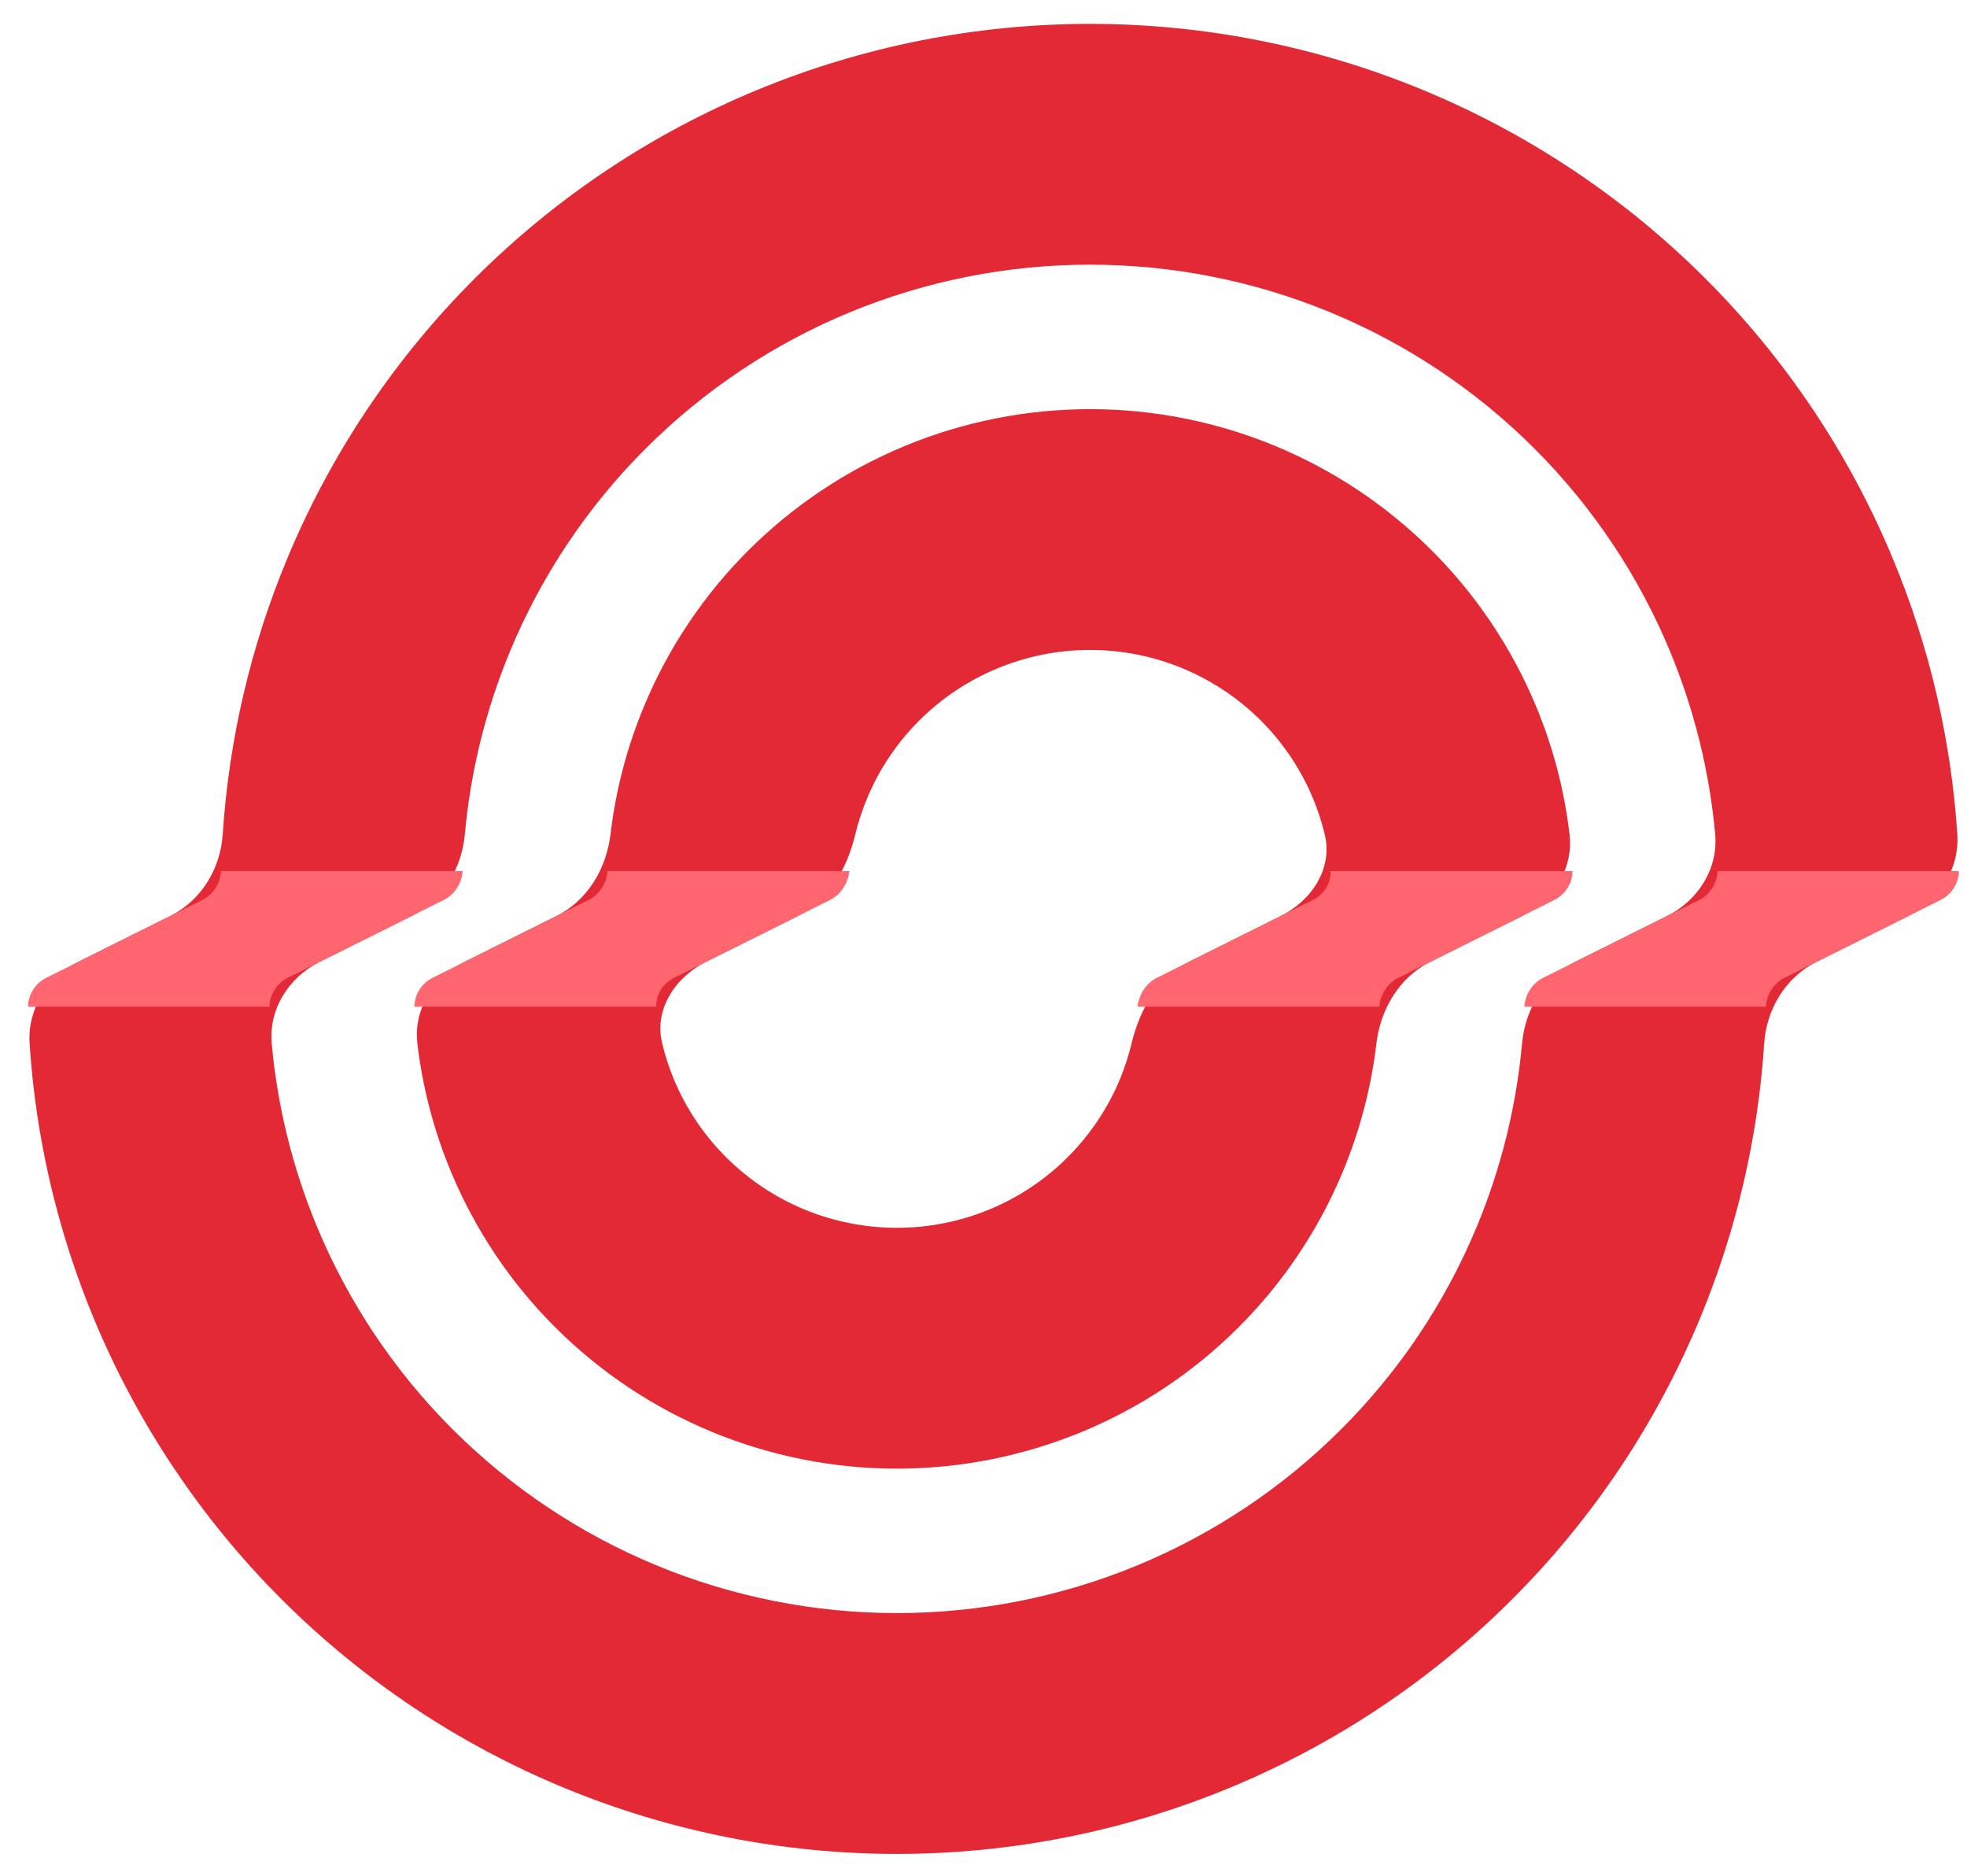
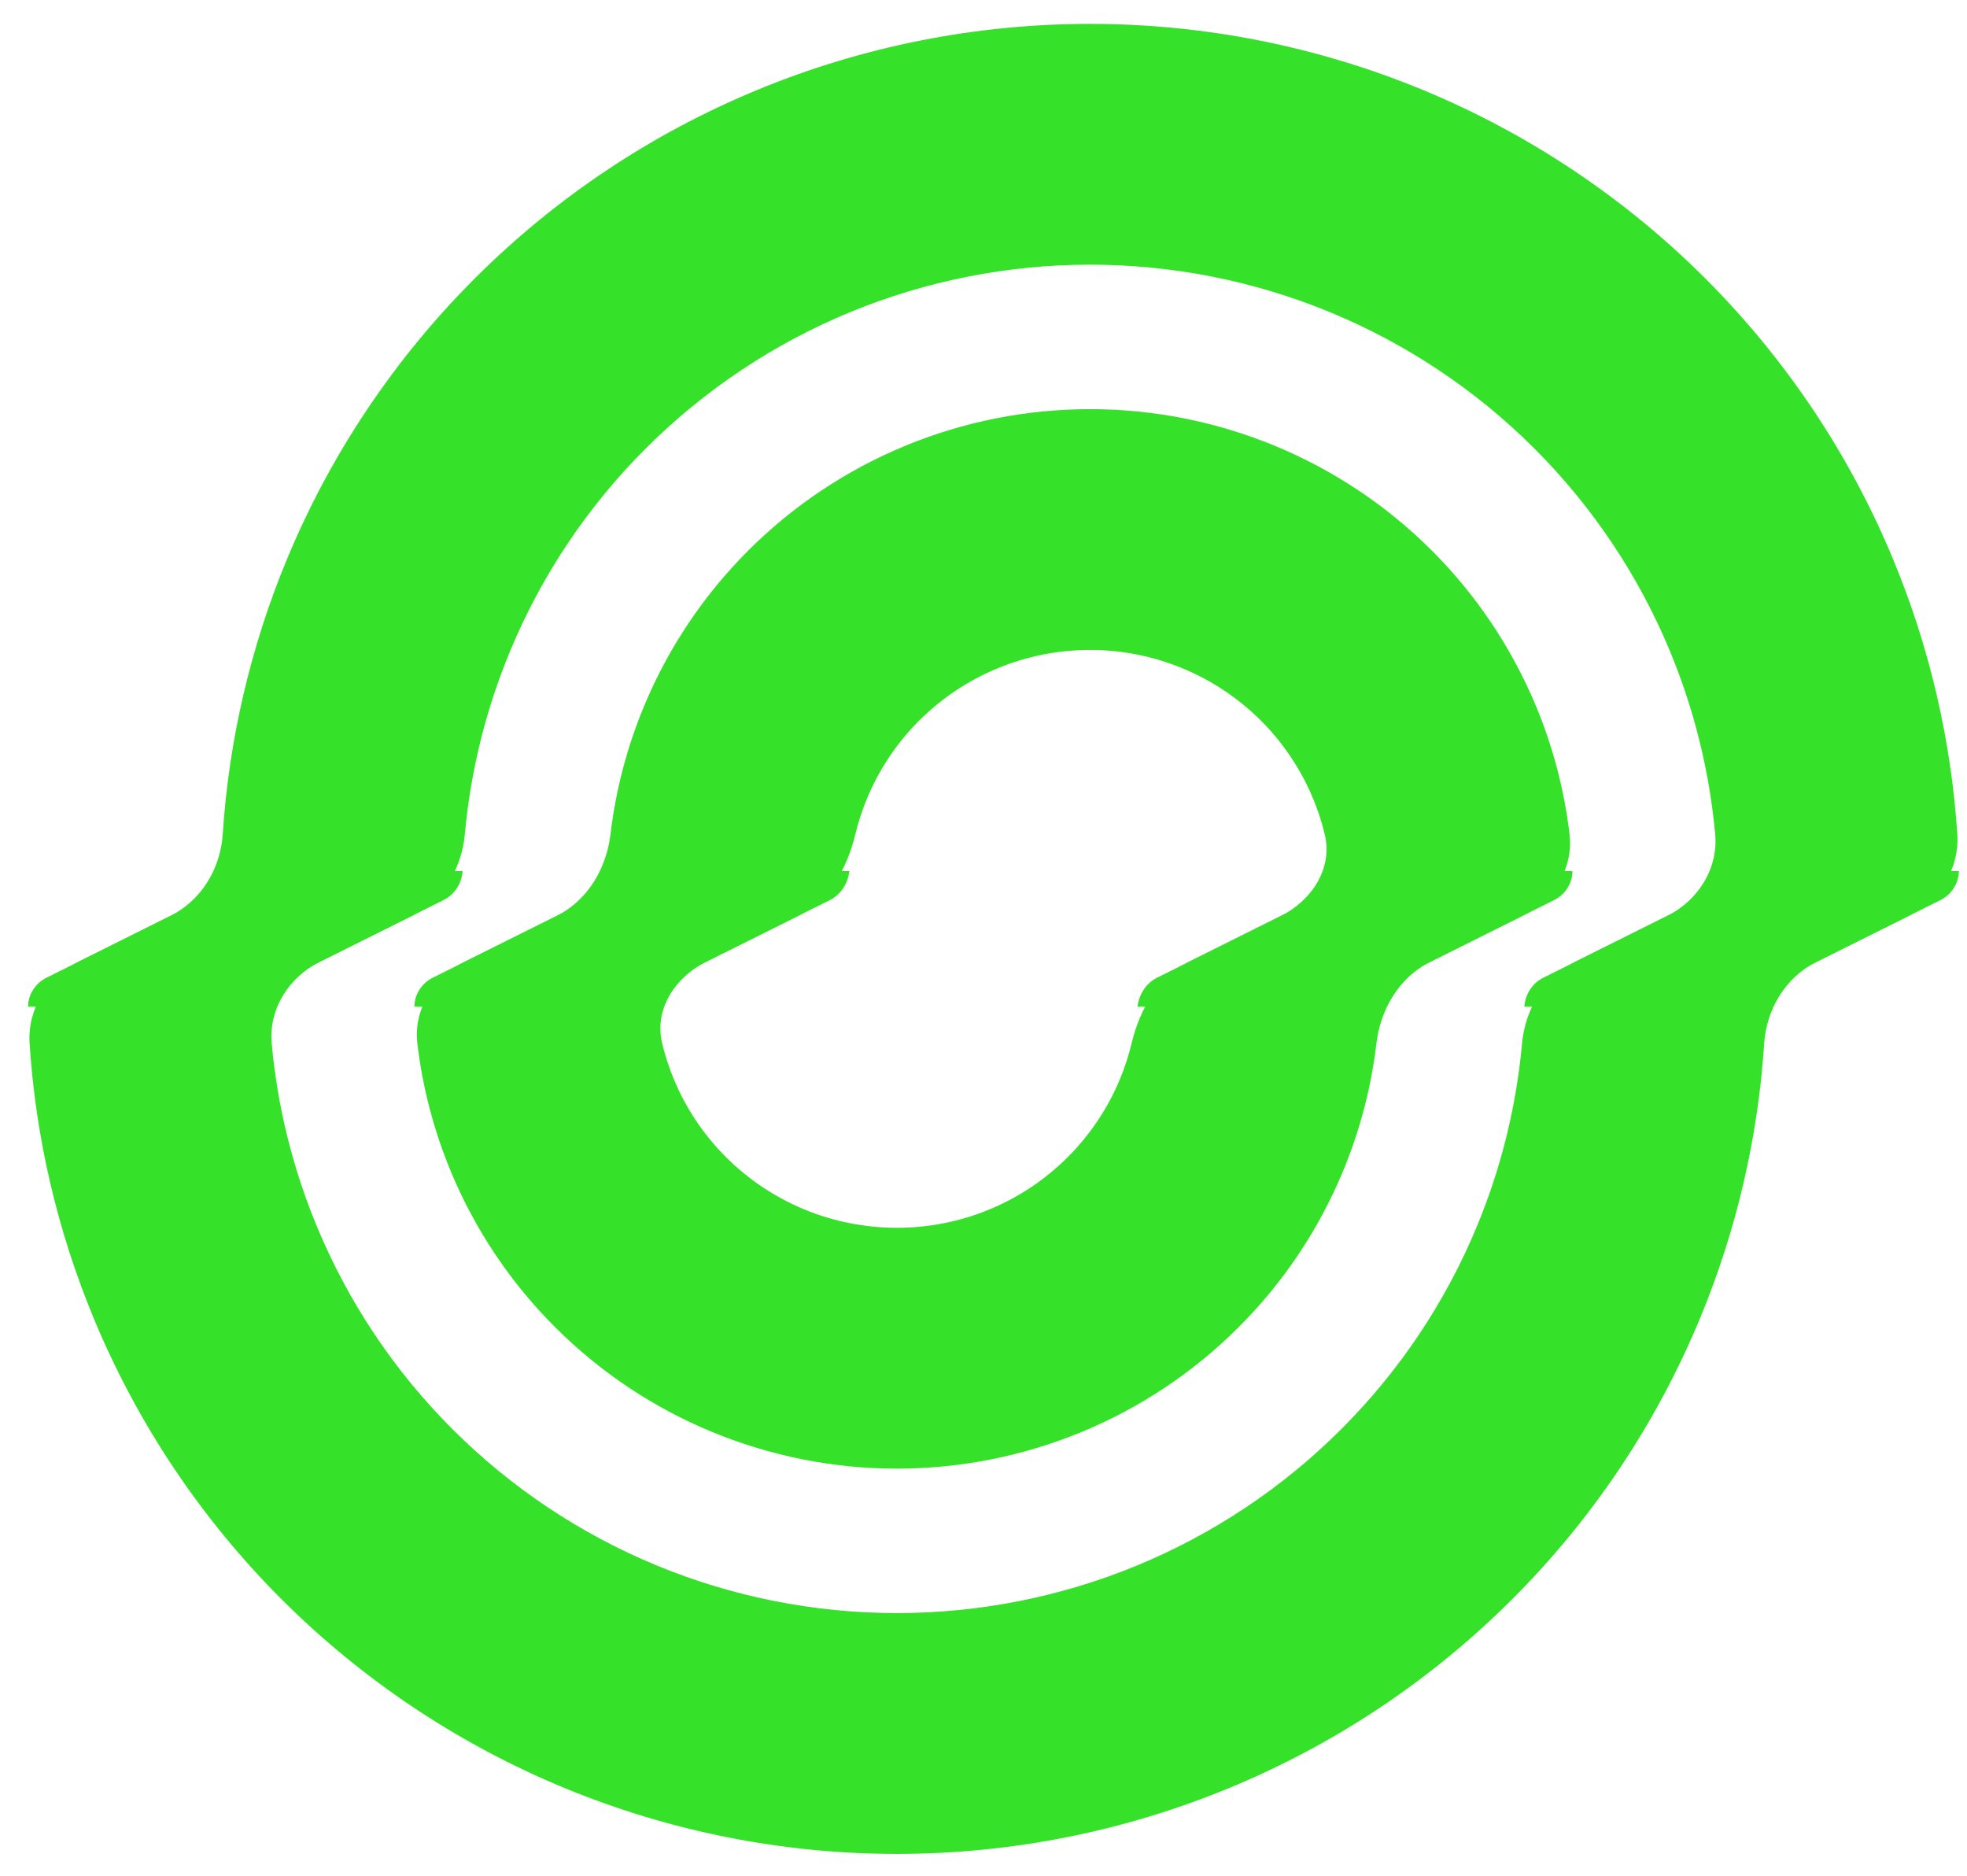
<svg xmlns="http://www.w3.org/2000/svg" width="43" height="41" viewBox="0 0 43 41" fill="none">
-   <path fill-rule="evenodd" clip-rule="evenodd" d="M23.829 8.943C22.442 8.943 21.07 9.215 19.789 9.744C18.509 10.273 17.345 11.048 16.365 12.026C15.385 13.003 14.607 14.164 14.077 15.441C13.705 16.336 13.46 17.276 13.346 18.234C13.257 18.987 12.844 19.683 12.166 20.021L10.158 21.022C9.48 21.36 9.035 22.056 9.124 22.809C9.237 23.767 9.483 24.707 9.854 25.602C10.385 26.88 11.162 28.04 12.143 29.017C13.123 29.995 14.286 30.77 15.567 31.299C16.848 31.828 18.22 32.101 19.606 32.101C20.993 32.101 22.365 31.828 23.646 31.299C24.927 30.77 26.09 29.995 27.07 29.017C28.05 28.04 28.828 26.88 29.358 25.602C29.73 24.707 29.976 23.767 30.089 22.809C30.178 22.056 30.591 21.36 31.27 21.022L33.277 20.021C33.955 19.683 34.401 18.987 34.311 18.234C34.198 17.276 33.953 16.336 33.581 15.441C33.05 14.164 32.273 13.003 31.293 12.026C30.312 11.048 29.149 10.273 27.868 9.744C26.587 9.215 25.215 8.943 23.829 8.943ZM28.705 17.455C28.811 17.711 28.897 17.974 28.961 18.243C29.138 18.98 28.677 19.683 27.999 20.021L25.992 21.022C25.313 21.36 24.916 22.063 24.739 22.8C24.674 23.069 24.589 23.332 24.483 23.588C24.217 24.227 23.828 24.807 23.338 25.296C22.848 25.785 22.267 26.172 21.626 26.437C20.986 26.701 20.299 26.837 19.606 26.837C18.913 26.837 18.227 26.701 17.587 26.437C16.946 26.172 16.365 25.785 15.874 25.296C15.384 24.807 14.996 24.227 14.73 23.588C14.624 23.332 14.538 23.069 14.474 22.8C14.297 22.063 14.758 21.36 15.436 21.022L17.443 20.021C18.122 19.683 18.519 18.98 18.696 18.243C18.761 17.974 18.846 17.711 18.953 17.455C19.218 16.816 19.607 16.236 20.097 15.747C20.587 15.259 21.169 14.871 21.809 14.607C22.449 14.342 23.136 14.206 23.829 14.206C24.522 14.206 25.208 14.342 25.848 14.607C26.489 14.871 27.07 15.259 27.561 15.747C28.051 16.236 28.439 16.816 28.705 17.455Z" fill="#E22935" />
-   <path fill-rule="evenodd" clip-rule="evenodd" d="M23.829 0.522C21.334 0.522 18.863 1.012 16.558 1.964C14.252 2.916 12.158 4.312 10.394 6.071C8.629 7.831 7.23 9.919 6.275 12.218C5.479 14.135 5.005 16.167 4.869 18.232C4.82 18.989 4.4 19.683 3.721 20.021L1.714 21.022C1.035 21.36 0.597 22.054 0.647 22.811C0.782 24.876 1.256 26.908 2.053 28.825C3.008 31.124 4.407 33.213 6.171 34.972C7.936 36.731 10.03 38.127 12.335 39.079C14.641 40.032 17.111 40.522 19.606 40.522C22.102 40.522 24.572 40.032 26.877 39.079C29.183 38.127 31.277 36.731 33.041 34.972C34.806 33.213 36.205 31.124 37.16 28.825C37.956 26.908 38.431 24.876 38.566 22.811C38.616 22.054 39.035 21.36 39.714 21.022L41.721 20.021C42.4 19.683 42.838 18.989 42.788 18.232C42.653 16.167 42.179 14.135 41.382 12.218C40.428 9.919 39.028 7.831 37.264 6.071C35.499 4.312 33.405 2.916 31.1 1.964C28.794 1.012 26.324 0.522 23.829 0.522ZM33.273 22.81C33.341 22.055 33.758 21.36 34.436 21.022L36.443 20.021C37.122 19.683 37.563 18.988 37.495 18.233C37.37 16.86 37.037 15.511 36.506 14.232C35.817 12.572 34.806 11.063 33.532 9.793C32.258 8.522 30.745 7.514 29.08 6.826C27.415 6.139 25.631 5.785 23.829 5.785C22.027 5.785 20.242 6.139 18.577 6.826C16.913 7.514 15.4 8.522 14.126 9.793C12.851 11.063 11.841 12.572 11.151 14.232C10.62 15.511 10.287 16.86 10.162 18.233C10.094 18.988 9.678 19.683 8.999 20.021L6.992 21.022C6.313 21.36 5.872 22.055 5.94 22.81C6.065 24.183 6.398 25.533 6.929 26.811C7.618 28.471 8.629 29.98 9.903 31.25C11.178 32.521 12.69 33.529 14.355 34.217C16.02 34.904 17.804 35.258 19.606 35.258C21.409 35.258 23.193 34.904 24.858 34.217C26.523 33.529 28.035 32.521 29.309 31.25C30.584 29.98 31.595 28.471 32.284 26.811C32.815 25.533 33.148 24.183 33.273 22.81Z" fill="#E22935" />
-   <path d="M42.823 19.04H37.544C37.541 19.309 37.383 19.553 37.141 19.674L33.739 21.37C33.496 21.491 33.342 21.734 33.323 22.003H38.602C38.619 21.734 38.774 21.491 39.017 21.37L42.419 19.674C42.661 19.553 42.819 19.309 42.823 19.04Z" fill="#FF6670" />
-   <path d="M0.612 22.003H5.892C5.894 21.734 6.052 21.491 6.295 21.37L9.696 19.674C9.939 19.553 10.094 19.309 10.113 19.04H4.833C4.816 19.309 4.661 19.553 4.419 19.674L1.017 21.37C0.774 21.491 0.617 21.734 0.612 22.003Z" fill="#FF6670" />
-   <path d="M13.281 19.04C13.26 19.309 13.106 19.553 12.863 19.674L9.461 21.37C9.219 21.491 9.06 21.734 9.06 22.003H14.347C14.336 21.735 14.496 21.491 14.739 21.37L18.141 19.674C18.384 19.552 18.536 19.309 18.568 19.04H13.281Z" fill="#FF6670" />
-   <path d="M29.088 19.04C29.1 19.309 28.939 19.552 28.696 19.674L25.295 21.37C25.052 21.491 24.9 21.735 24.867 22.003H30.154C30.175 21.734 30.33 21.491 30.572 21.37L33.974 19.674C34.217 19.553 34.375 19.309 34.375 19.04H29.088Z" fill="#FF6670" />
+   <path fill-rule="evenodd" clip-rule="evenodd" d="M23.829 8.943C22.442 8.943 21.07 9.215 19.789 9.744C18.509 10.273 17.345 11.048 16.365 12.026C15.385 13.003 14.607 14.164 14.077 15.441C13.705 16.336 13.46 17.276 13.346 18.234C13.257 18.987 12.844 19.683 12.166 20.021L10.158 21.022C9.48 21.36 9.035 22.056 9.124 22.809C9.237 23.767 9.483 24.707 9.854 25.602C10.385 26.88 11.162 28.04 12.143 29.017C13.123 29.995 14.286 30.77 15.567 31.299C16.848 31.828 18.22 32.101 19.606 32.101C20.993 32.101 22.365 31.828 23.646 31.299C24.927 30.77 26.09 29.995 27.07 29.017C28.05 28.04 28.828 26.88 29.358 25.602C29.73 24.707 29.976 23.767 30.089 22.809C30.178 22.056 30.591 21.36 31.27 21.022L33.277 20.021C33.955 19.683 34.401 18.987 34.311 18.234C34.198 17.276 33.953 16.336 33.581 15.441C33.05 14.164 32.273 13.003 31.293 12.026C30.312 11.048 29.149 10.273 27.868 9.744C26.587 9.215 25.215 8.943 23.829 8.943ZM28.705 17.455C28.811 17.711 28.897 17.974 28.961 18.243C29.138 18.98 28.677 19.683 27.999 20.021L25.992 21.022C25.313 21.36 24.916 22.063 24.739 22.8C24.674 23.069 24.589 23.332 24.483 23.588C24.217 24.227 23.828 24.807 23.338 25.296C22.848 25.785 22.267 26.172 21.626 26.437C20.986 26.701 20.299 26.837 19.606 26.837C18.913 26.837 18.227 26.701 17.587 26.437C16.946 26.172 16.365 25.785 15.874 25.296C15.384 24.807 14.996 24.227 14.73 23.588C14.624 23.332 14.538 23.069 14.474 22.8C14.297 22.063 14.758 21.36 15.436 21.022L17.443 20.021C18.122 19.683 18.519 18.98 18.696 18.243C18.761 17.974 18.846 17.711 18.953 17.455C19.218 16.816 19.607 16.236 20.097 15.747C20.587 15.259 21.169 14.871 21.809 14.607C22.449 14.342 23.136 14.206 23.829 14.206C24.522 14.206 25.208 14.342 25.848 14.607C26.489 14.871 27.07 15.259 27.561 15.747C28.051 16.236 28.439 16.816 28.705 17.455Z" fill="#35e229ff" />
+   <path fill-rule="evenodd" clip-rule="evenodd" d="M23.829 0.522C21.334 0.522 18.863 1.012 16.558 1.964C14.252 2.916 12.158 4.312 10.394 6.071C8.629 7.831 7.23 9.919 6.275 12.218C5.479 14.135 5.005 16.167 4.869 18.232C4.82 18.989 4.4 19.683 3.721 20.021L1.714 21.022C1.035 21.36 0.597 22.054 0.647 22.811C0.782 24.876 1.256 26.908 2.053 28.825C3.008 31.124 4.407 33.213 6.171 34.972C7.936 36.731 10.03 38.127 12.335 39.079C14.641 40.032 17.111 40.522 19.606 40.522C22.102 40.522 24.572 40.032 26.877 39.079C29.183 38.127 31.277 36.731 33.041 34.972C34.806 33.213 36.205 31.124 37.16 28.825C37.956 26.908 38.431 24.876 38.566 22.811C38.616 22.054 39.035 21.36 39.714 21.022L41.721 20.021C42.4 19.683 42.838 18.989 42.788 18.232C42.653 16.167 42.179 14.135 41.382 12.218C40.428 9.919 39.028 7.831 37.264 6.071C35.499 4.312 33.405 2.916 31.1 1.964C28.794 1.012 26.324 0.522 23.829 0.522ZM33.273 22.81C33.341 22.055 33.758 21.36 34.436 21.022L36.443 20.021C37.122 19.683 37.563 18.988 37.495 18.233C37.37 16.86 37.037 15.511 36.506 14.232C35.817 12.572 34.806 11.063 33.532 9.793C32.258 8.522 30.745 7.514 29.08 6.826C27.415 6.139 25.631 5.785 23.829 5.785C22.027 5.785 20.242 6.139 18.577 6.826C16.913 7.514 15.4 8.522 14.126 9.793C12.851 11.063 11.841 12.572 11.151 14.232C10.62 15.511 10.287 16.86 10.162 18.233C10.094 18.988 9.678 19.683 8.999 20.021L6.992 21.022C6.313 21.36 5.872 22.055 5.94 22.81C6.065 24.183 6.398 25.533 6.929 26.811C7.618 28.471 8.629 29.98 9.903 31.25C11.178 32.521 12.69 33.529 14.355 34.217C16.02 34.904 17.804 35.258 19.606 35.258C21.409 35.258 23.193 34.904 24.858 34.217C26.523 33.529 28.035 32.521 29.309 31.25C30.584 29.98 31.595 28.471 32.284 26.811C32.815 25.533 33.148 24.183 33.273 22.81Z" fill="#35e229ff" />
+   <path d="M42.823 19.04H37.544C37.541 19.309 37.383 19.553 37.141 19.674L33.739 21.37C33.496 21.491 33.342 21.734 33.323 22.003H38.602C38.619 21.734 38.774 21.491 39.017 21.37L42.419 19.674C42.661 19.553 42.819 19.309 42.823 19.04Z" fill="#35e229ff" />
+   <path d="M0.612 22.003H5.892C5.894 21.734 6.052 21.491 6.295 21.37L9.696 19.674C9.939 19.553 10.094 19.309 10.113 19.04H4.833C4.816 19.309 4.661 19.553 4.419 19.674L1.017 21.37C0.774 21.491 0.617 21.734 0.612 22.003Z" fill="#35e229ff" />
+   <path d="M13.281 19.04C13.26 19.309 13.106 19.553 12.863 19.674L9.461 21.37C9.219 21.491 9.06 21.734 9.06 22.003H14.347C14.336 21.735 14.496 21.491 14.739 21.37L18.141 19.674C18.384 19.552 18.536 19.309 18.568 19.04H13.281Z" fill="#35e229ff" />
+   <path d="M29.088 19.04C29.1 19.309 28.939 19.552 28.696 19.674L25.295 21.37C25.052 21.491 24.9 21.735 24.867 22.003H30.154C30.175 21.734 30.33 21.491 30.572 21.37L33.974 19.674C34.217 19.553 34.375 19.309 34.375 19.04H29.088Z" fill="#35e229ff" />
</svg>
